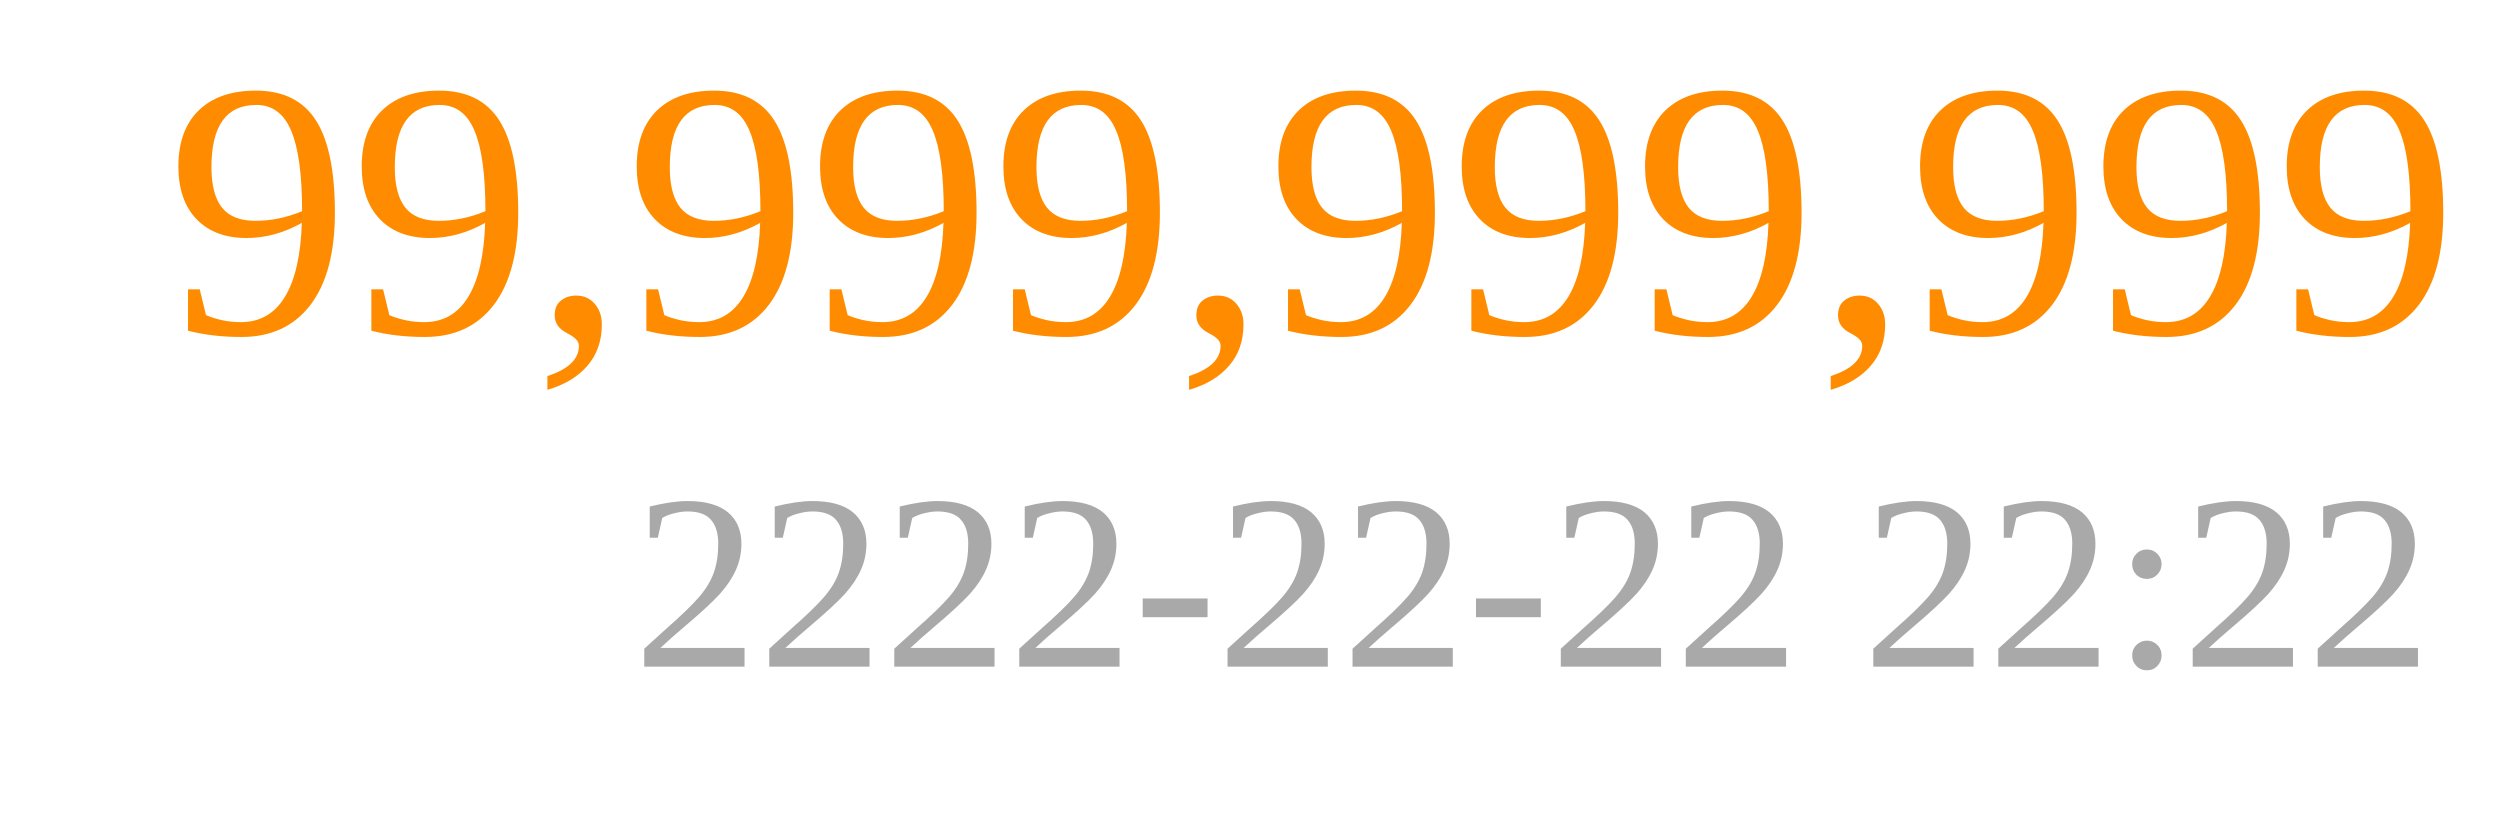
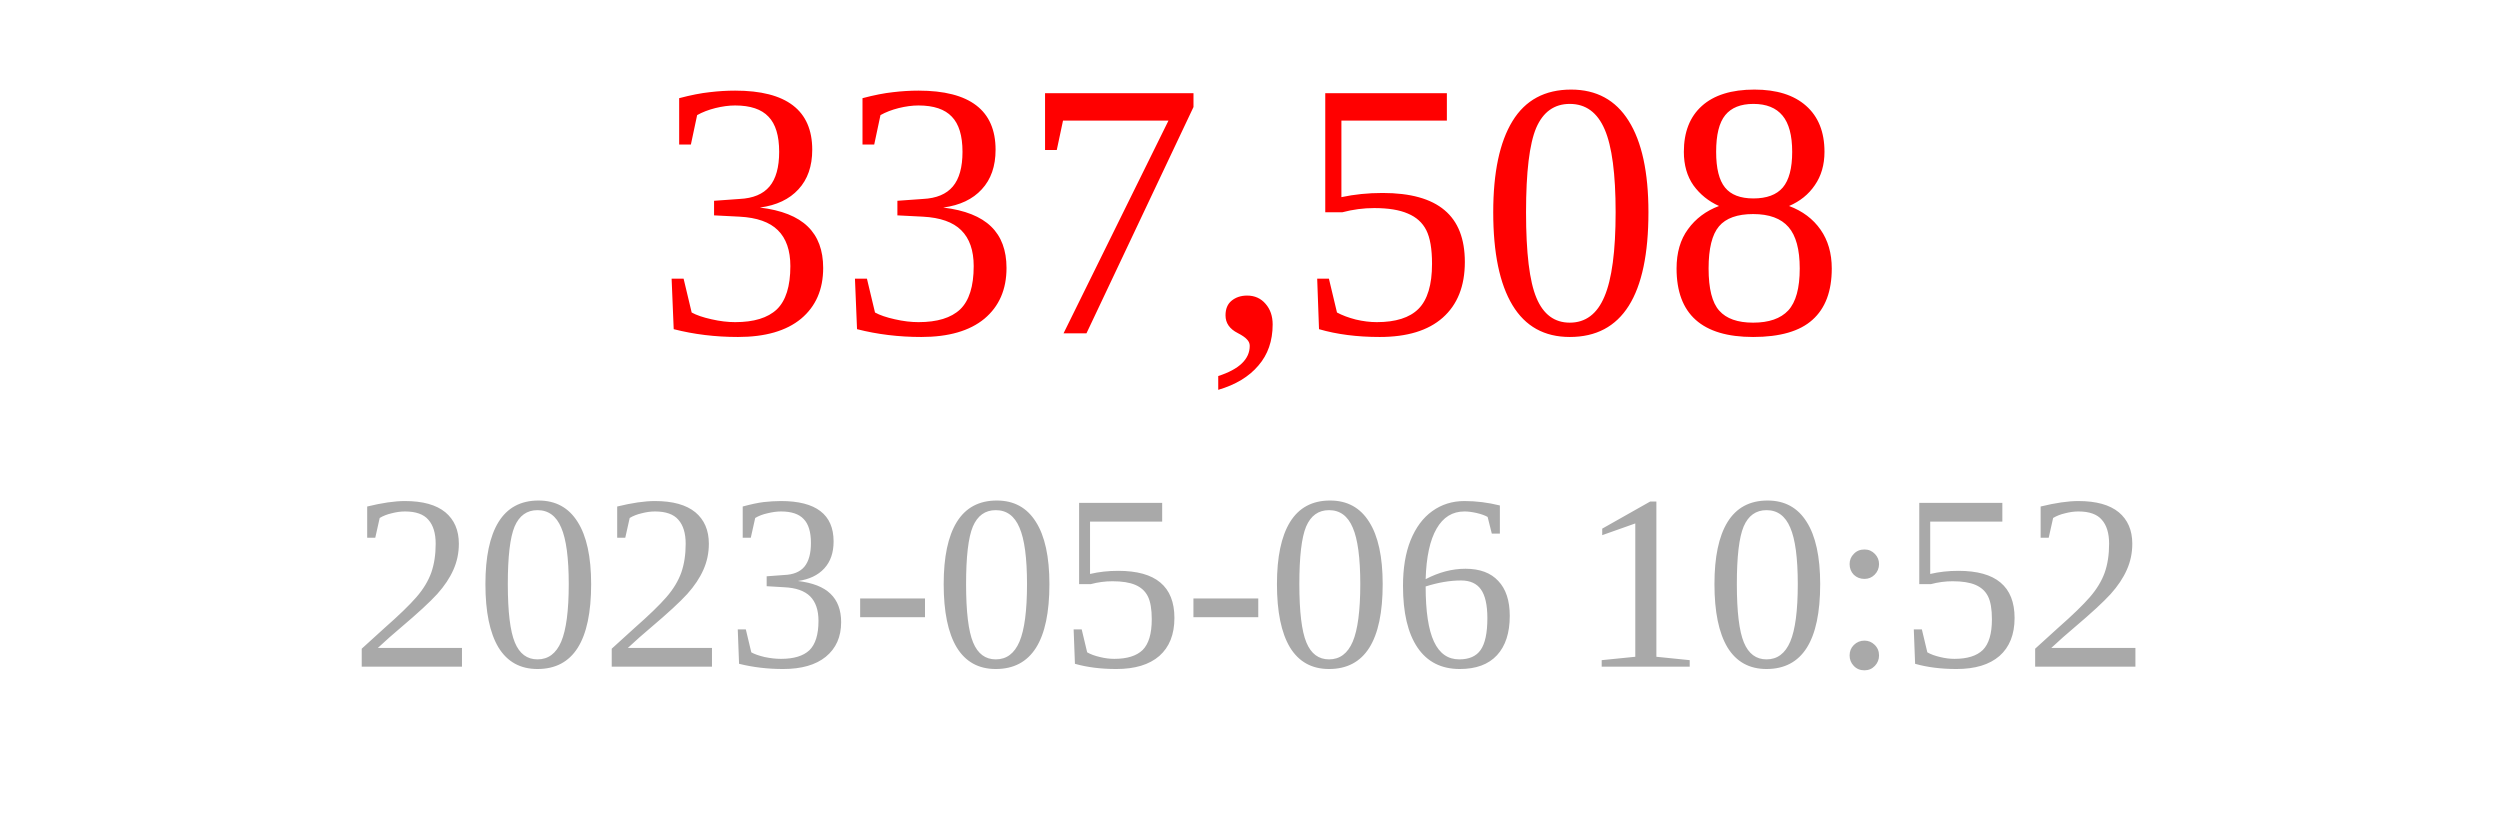
<svg xmlns="http://www.w3.org/2000/svg" width="150" height="50">
-   <text x="10" y="20" font-size="22" fill="darkorange">99,999,999,999</text>
-   <text x="38" y="40" font-size="15" fill="darkgray">2222-22-22 22:22</text>
+   <text x="75" y="20" font-size="22" fill="red" text-anchor="middle">337,508</text>
+   <text x="75" y="40" font-size="15" fill="darkgray" text-anchor="middle">2023-05-06 10:52</text>
</svg>
